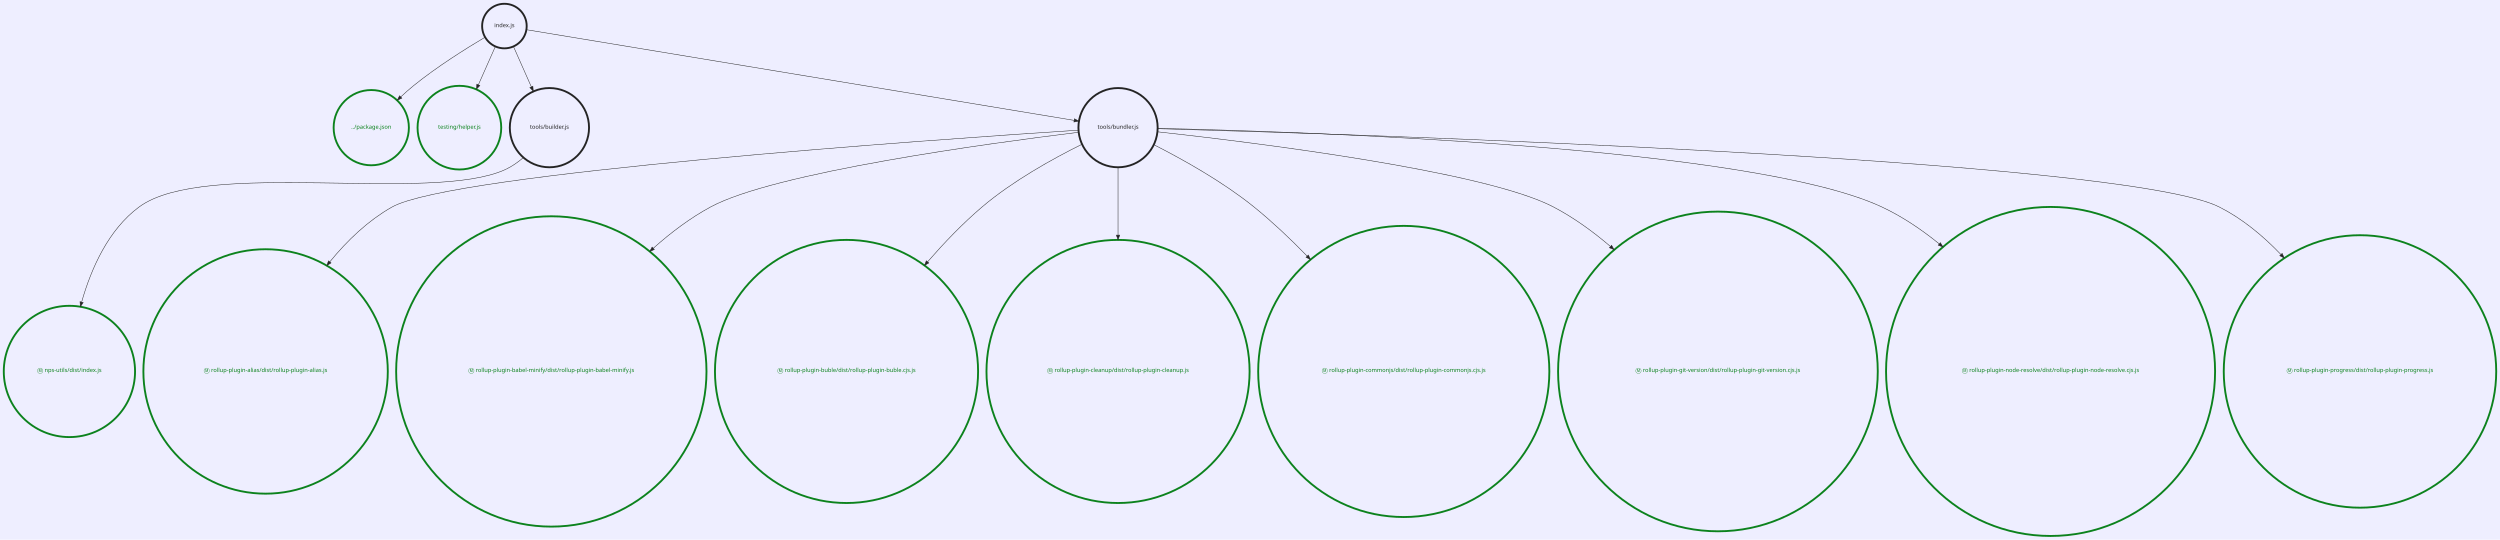
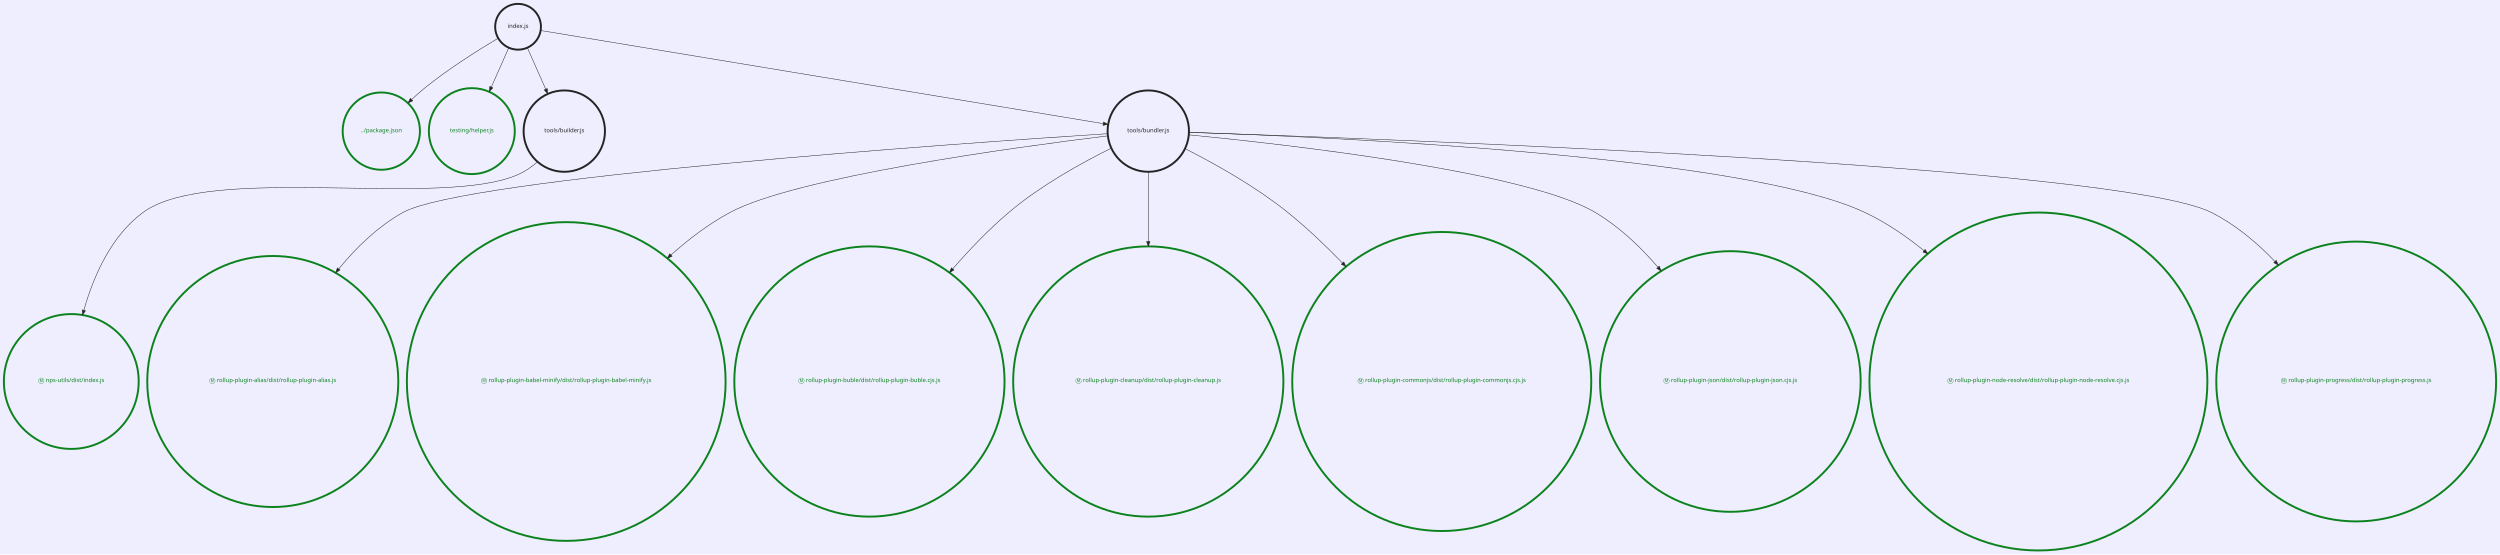
- <svg xmlns="http://www.w3.org/2000/svg" width="5276pt" height="1139pt" viewBox="0.00 0.00 5275.99 1138.99">
+ <svg xmlns="http://www.w3.org/2000/svg" width="5137pt" height="1139pt" viewBox="0.00 0.00 5136.99 1138.99">
  <g id="graph0" class="graph" transform="scale(1 1) rotate(0) translate(7.992 1130.998)">
-     <polygon fill="#eeeeff" stroke="transparent" points="-7.992,7.992 -7.992,-1130.998 5268.002,-1130.998 5268.002,7.992 -7.992,7.992" />
+     <polygon fill="#eeeeff" stroke="transparent" points="-7.992,7.992 -7.992,-1130.998 5129.002,-1130.998 5129.002,7.992 -7.992,7.992" />
    <g id="node1" class="node">
      <ellipse fill="none" stroke="#0c821d" stroke-width="4" cx="775.508" cy="-861.593" rx="79.398" ry="79.398" />
      <text text-anchor="middle" x="775.508" y="-859.193" font-family="Fira Code" font-size="12.00" fill="#0c821d">../package.json</text>
    </g>
    <g id="node2" class="node">
      <ellipse fill="none" stroke="#242424" stroke-width="4" cx="1056.508" cy="-1075.998" rx="47.017" ry="47.017" />
      <text text-anchor="middle" x="1056.508" y="-1073.598" font-family="Fira Code" font-size="12.00" fill="#242424">index.js</text>
    </g>
    <g id="edge1" class="edge">
      <path fill="none" stroke="#242424" d="M1015.531,-1052.408C975.497,-1028.613 913.592,-989.794 864.508,-949.989 855.523,-942.702 846.433,-934.633 837.671,-926.419" />
      <polygon fill="#242424" stroke="#242424" points="840.055,-923.856 830.397,-919.501 835.23,-928.929 840.055,-923.856" />
    </g>
    <g id="node3" class="node">
      <ellipse fill="none" stroke="#0c821d" stroke-width="4" cx="961.508" cy="-861.593" rx="88.292" ry="88.292" />
      <text text-anchor="middle" x="961.508" y="-859.193" font-family="Fira Code" font-size="12.00" fill="#0c821d">testing/helper.js</text>
    </g>
    <g id="edge2" class="edge">
      <path fill="none" stroke="#242424" d="M1037.398,-1032.868C1027.127,-1009.686 1014.058,-980.191 1001.671,-952.236" />
      <polygon fill="#242424" stroke="#242424" points="1004.752,-950.55 997.501,-942.825 998.352,-953.386 1004.752,-950.55" />
    </g>
    <g id="node4" class="node">
      <ellipse fill="none" stroke="#242424" stroke-width="4" cx="1151.508" cy="-861.593" rx="83.595" ry="83.595" />
      <text text-anchor="middle" x="1151.508" y="-859.193" font-family="Fira Code" font-size="12.00" fill="#242424">tools/builder.js</text>
    </g>
    <g id="edge3" class="edge">
      <path fill="none" stroke="#242424" d="M1075.619,-1032.868C1086.424,-1008.482 1100.324,-977.11 1113.27,-947.893" />
      <polygon fill="#242424" stroke="#242424" points="1116.584,-949.054 1117.435,-938.494 1110.184,-946.218 1116.584,-949.054" />
    </g>
    <g id="node5" class="node">
      <ellipse fill="none" stroke="#242424" stroke-width="4" cx="2351.508" cy="-861.593" rx="83.595" ry="83.595" />
      <text text-anchor="middle" x="2351.508" y="-859.193" font-family="Fira Code" font-size="12.00" fill="#242424">tools/bundler.js</text>
    </g>
    <g id="edge4" class="edge">
      <path fill="none" stroke="#242424" d="M1102.98,-1068.304C1291.66,-1037.065 2002.56,-919.366 2258.756,-876.95" />
      <polygon fill="#242424" stroke="#242424" points="2259.485,-880.377 2268.779,-875.29 2258.341,-873.471 2259.485,-880.377" />
    </g>
    <g id="node6" class="node">
      <ellipse fill="none" stroke="#0c821d" stroke-width="4" cx="138.508" cy="-347.099" rx="138.517" ry="138.517" />
      <text text-anchor="middle" x="138.508" y="-345.899" font-family="Fira Code" font-size="12.00" fill="#0c821d">Ⓜ nps-utils/dist/index.js</text>
    </g>
    <g id="edge5" class="edge">
      <path fill="none" stroke="#242424" d="M1096.458,-798.387C1084.901,-788.457 1072.069,-779.432 1058.508,-773.197 901.622,-701.068 424.418,-796.764 285.508,-694.197 221.275,-646.769 184.878,-565.705 164.374,-493.841" />
      <polygon fill="#242424" stroke="#242424" points="167.626,-492.47 161.585,-483.767 160.88,-494.338 167.626,-492.47" />
    </g>
    <g id="node7" class="node">
      <ellipse fill="none" stroke="#0c821d" stroke-width="4" cx="552.508" cy="-347.099" rx="257.906" ry="257.906" />
      <text text-anchor="middle" x="552.508" y="-345.899" font-family="Fira Code" font-size="12.00" fill="#0c821d">Ⓜ rollup-plugin-alias/dist/rollup-plugin-alias.js</text>
    </g>
    <g id="edge6" class="edge">
      <path fill="none" stroke="#242424" d="M2267.629,-856.278C1965.849,-836.63 946.484,-765.55 819.508,-694.197 769.072,-665.855 725.028,-623.692 688.033,-578.43" />
      <polygon fill="#242424" stroke="#242424" points="690.682,-576.139 681.683,-570.546 685.23,-580.529 690.682,-576.139" />
    </g>
    <g id="node8" class="node">
      <ellipse fill="none" stroke="#0c821d" stroke-width="4" cx="1155.508" cy="-347.099" rx="327.466" ry="327.466" />
      <text text-anchor="middle" x="1155.508" y="-345.899" font-family="Fira Code" font-size="12.00" fill="#0c821d">Ⓜ rollup-plugin-babel-minify/dist/rollup-plugin-babel-minify.js</text>
    </g>
    <g id="edge7" class="edge">
      <path fill="none" stroke="#242424" d="M2268.086,-851.825C2079.413,-828.707 1625.886,-767.076 1491.508,-694.197 1448.656,-670.957 1407.941,-640.376 1370.603,-606.986" />
      <polygon fill="#242424" stroke="#242424" points="1372.945,-604.385 1363.18,-600.272 1368.249,-609.576 1372.945,-604.385" />
    </g>
    <g id="node9" class="node">
      <ellipse fill="none" stroke="#0c821d" stroke-width="4" cx="1778.508" cy="-347.099" rx="277.637" ry="277.637" />
      <text text-anchor="middle" x="1778.508" y="-345.899" font-family="Fira Code" font-size="12.00" fill="#0c821d">Ⓜ rollup-plugin-buble/dist/rollup-plugin-buble.cjs.js</text>
    </g>
    <g id="edge8" class="edge">
      <path fill="none" stroke="#242424" d="M2275.163,-826.426C2214.432,-796.334 2129.208,-749.227 2064.508,-694.197 2024.194,-659.908 1985.178,-619.443 1949.6,-578.477" />
      <polygon fill="#242424" stroke="#242424" points="1952.179,-576.109 1942.997,-570.824 1946.879,-580.682 1952.179,-576.109" />
    </g>
    <g id="node10" class="node">
      <ellipse fill="none" stroke="#0c821d" stroke-width="4" cx="2351.508" cy="-347.099" rx="277.637" ry="277.637" />
      <text text-anchor="middle" x="2351.508" y="-345.899" font-family="Fira Code" font-size="12.00" fill="#0c821d">Ⓜ rollup-plugin-cleanup/dist/rollup-plugin-cleanup.js</text>
    </g>
    <g id="edge9" class="edge">
      <path fill="none" stroke="#242424" d="M2351.508,-777.786C2351.508,-737.727 2351.508,-687.166 2351.508,-634.898" />
      <polygon fill="#242424" stroke="#242424" points="2355.008,-634.773 2351.508,-624.773 2348.008,-634.773 2355.008,-634.773" />
    </g>
    <g id="node11" class="node">
      <ellipse fill="none" stroke="#0c821d" stroke-width="4" cx="2954.508" cy="-347.099" rx="307.234" ry="307.234" />
      <text text-anchor="middle" x="2954.508" y="-345.899" font-family="Fira Code" font-size="12.00" fill="#0c821d">Ⓜ rollup-plugin-commonjs/dist/rollup-plugin-commonjs.cjs.js</text>
    </g>
    <g id="edge10" class="edge">
      <path fill="none" stroke="#242424" d="M2427.437,-825.397C2487.737,-794.803 2572.583,-747.524 2638.508,-694.197 2676.969,-663.086 2714.958,-627.213 2750.536,-590.586" />
      <polygon fill="#242424" stroke="#242424" points="2753.19,-592.876 2757.619,-583.252 2748.154,-588.014 2753.19,-592.876" />
    </g>
    <g id="node12" class="node">
-       <ellipse fill="none" stroke="#0c821d" stroke-width="4" cx="3617.508" cy="-347.099" rx="337.332" ry="337.332" />
-       <text text-anchor="middle" x="3617.508" y="-345.899" font-family="Fira Code" font-size="12.00" fill="#0c821d">Ⓜ rollup-plugin-git-version/dist/rollup-plugin-git-version.cjs.js</text>
+       <ellipse fill="none" stroke="#0c821d" stroke-width="4" cx="3547.508" cy="-347.099" rx="267.771" ry="267.771" />
+       <text text-anchor="middle" x="3547.508" y="-345.899" font-family="Fira Code" font-size="12.00" fill="#0c821d">Ⓜ rollup-plugin-json/dist/rollup-plugin-json.cjs.js</text>
    </g>
    <g id="edge11" class="edge">
-       <path fill="none" stroke="#242424" d="M2434.988,-852.827C2632.883,-831.028 3124.811,-770.579 3270.508,-694.197 3312.782,-672.035 3353.169,-642.954 3390.472,-611.042" />
-       <polygon fill="#242424" stroke="#242424" points="3393.115,-613.382 3398.384,-604.19 3388.533,-608.09 3393.115,-613.382" />
+       <path fill="none" stroke="#242424" d="M2435.2,-853.898C2634.137,-834.423 3129.215,-778.645 3270.508,-694.197 3318.579,-665.466 3361.672,-625.095 3398.741,-582.001" />
+       <polygon fill="#242424" stroke="#242424" points="3401.55,-584.101 3405.353,-574.212 3396.213,-579.571 3401.55,-584.101" />
    </g>
    <g id="node13" class="node">
-       <ellipse fill="none" stroke="#0c821d" stroke-width="4" cx="4319.508" cy="-347.099" rx="347.197" ry="347.197" />
-       <text text-anchor="middle" x="4319.508" y="-345.899" font-family="Fira Code" font-size="12.00" fill="#0c821d">Ⓜ rollup-plugin-node-resolve/dist/rollup-plugin-node-resolve.cjs.js</text>
+       <ellipse fill="none" stroke="#0c821d" stroke-width="4" cx="4180.508" cy="-347.099" rx="347.197" ry="347.197" />
+       <text text-anchor="middle" x="4180.508" y="-345.899" font-family="Fira Code" font-size="12.00" fill="#0c821d">Ⓜ rollup-plugin-node-resolve/dist/rollup-plugin-node-resolve.cjs.js</text>
    </g>
    <g id="edge12" class="edge">
-       <path fill="none" stroke="#242424" d="M2435.351,-860.09C2726.025,-853.777 3687.775,-823.37 3963.508,-694.197 4006.2,-674.197 4046.879,-646.933 4084.461,-616.415" />
-       <polygon fill="#242424" stroke="#242424" points="4086.936,-618.911 4092.433,-609.854 4082.488,-613.506 4086.936,-618.911" />
+       <path fill="none" stroke="#242424" d="M2435.425,-859.15C2709.514,-850.078 3575.113,-812.507 3824.508,-694.197 3867.103,-673.991 3907.726,-646.609 3945.28,-616.031" />
+       <polygon fill="#242424" stroke="#242424" points="3947.76,-618.523 3953.247,-609.459 3943.306,-613.123 3947.76,-618.523" />
    </g>
    <g id="node14" class="node">
-       <ellipse fill="none" stroke="#0c821d" stroke-width="4" cx="4972.508" cy="-347.099" rx="287.503" ry="287.503" />
-       <text text-anchor="middle" x="4972.508" y="-345.899" font-family="Fira Code" font-size="12.00" fill="#0c821d">Ⓜ rollup-plugin-progress/dist/rollup-plugin-progress.js</text>
+       <ellipse fill="none" stroke="#0c821d" stroke-width="4" cx="4833.508" cy="-347.099" rx="287.503" ry="287.503" />
+       <text text-anchor="middle" x="4833.508" y="-345.899" font-family="Fira Code" font-size="12.00" fill="#0c821d">Ⓜ rollup-plugin-progress/dist/rollup-plugin-progress.js</text>
    </g>
    <g id="edge13" class="edge">
-       <path fill="none" stroke="#242424" d="M2435.571,-859.362C2828.342,-848.426 4472.21,-796.818 4675.508,-694.197 4723.831,-669.805 4767.498,-633.747 4805.557,-593.978" />
-       <polygon fill="#242424" stroke="#242424" points="4808.284,-596.188 4812.598,-586.511 4803.191,-591.385 4808.284,-596.188" />
+       <path fill="none" stroke="#242424" d="M2435.539,-858.952C2813.561,-846.563 4346.373,-790.718 4536.508,-694.197 4584.775,-669.695 4628.417,-633.586 4666.467,-593.8" />
+       <polygon fill="#242424" stroke="#242424" points="4669.196,-596.009 4673.507,-586.331 4664.101,-591.207 4669.196,-596.009" />
    </g>
  </g>
</svg>
